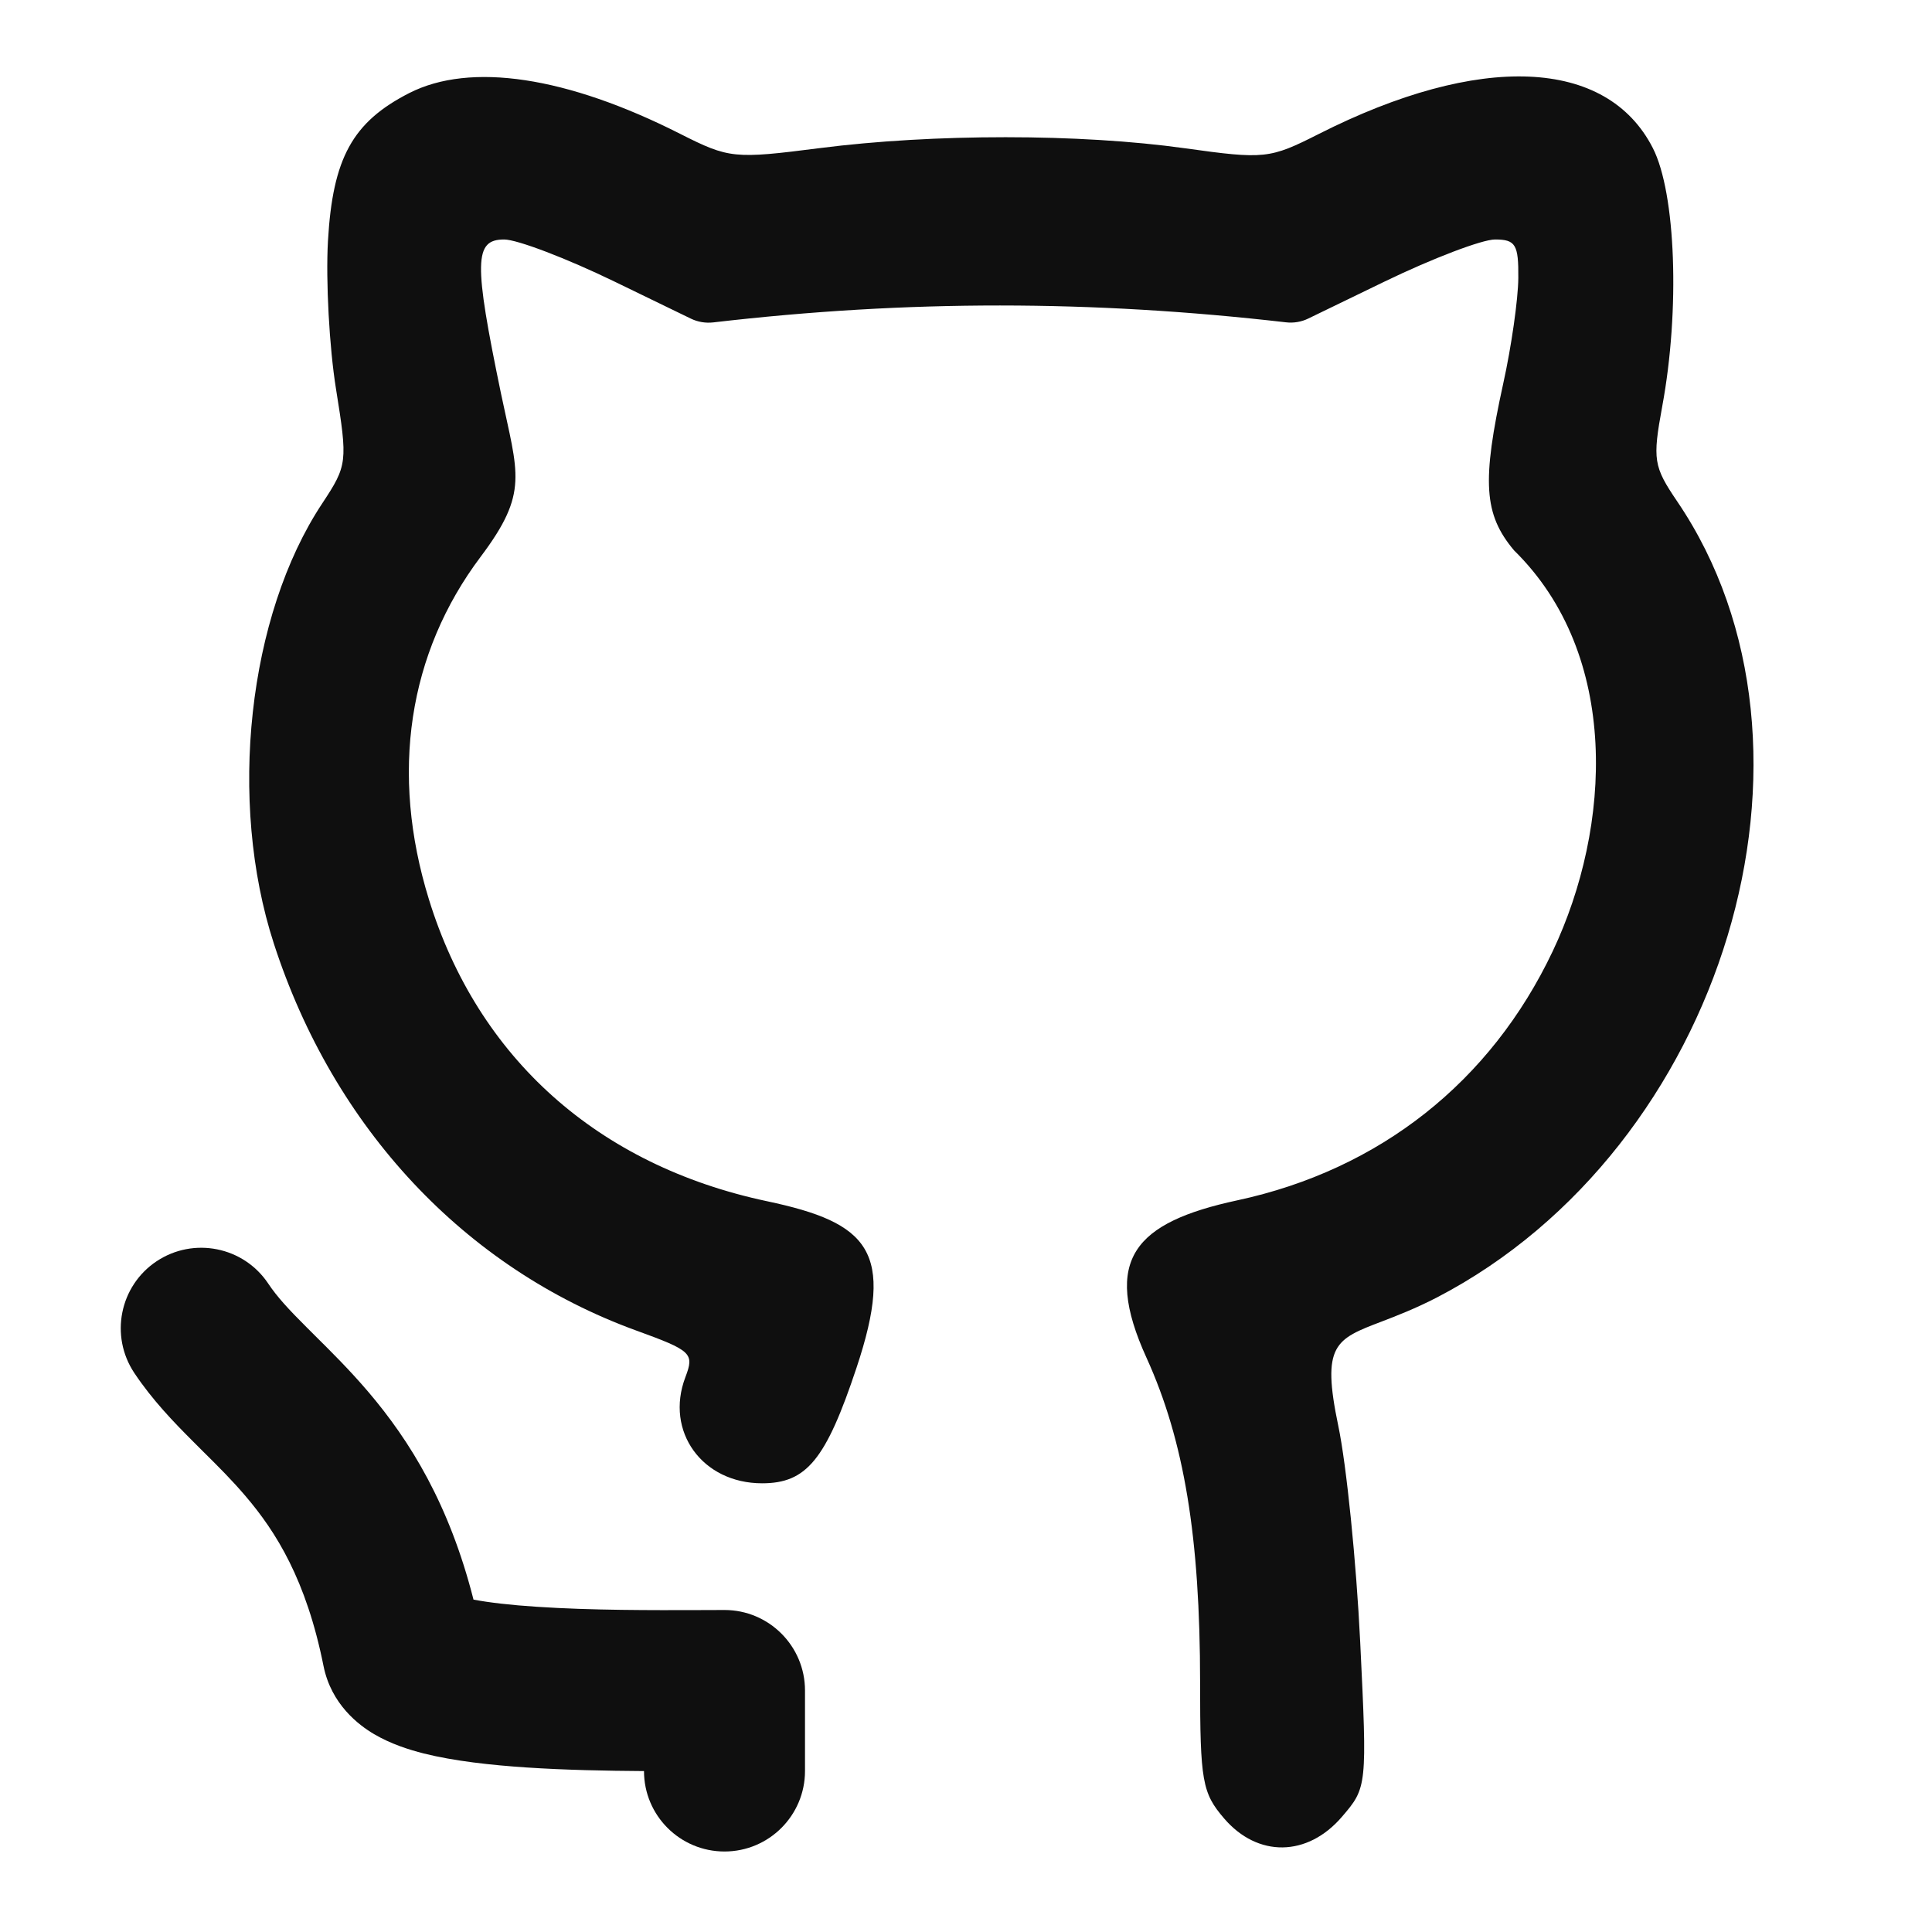
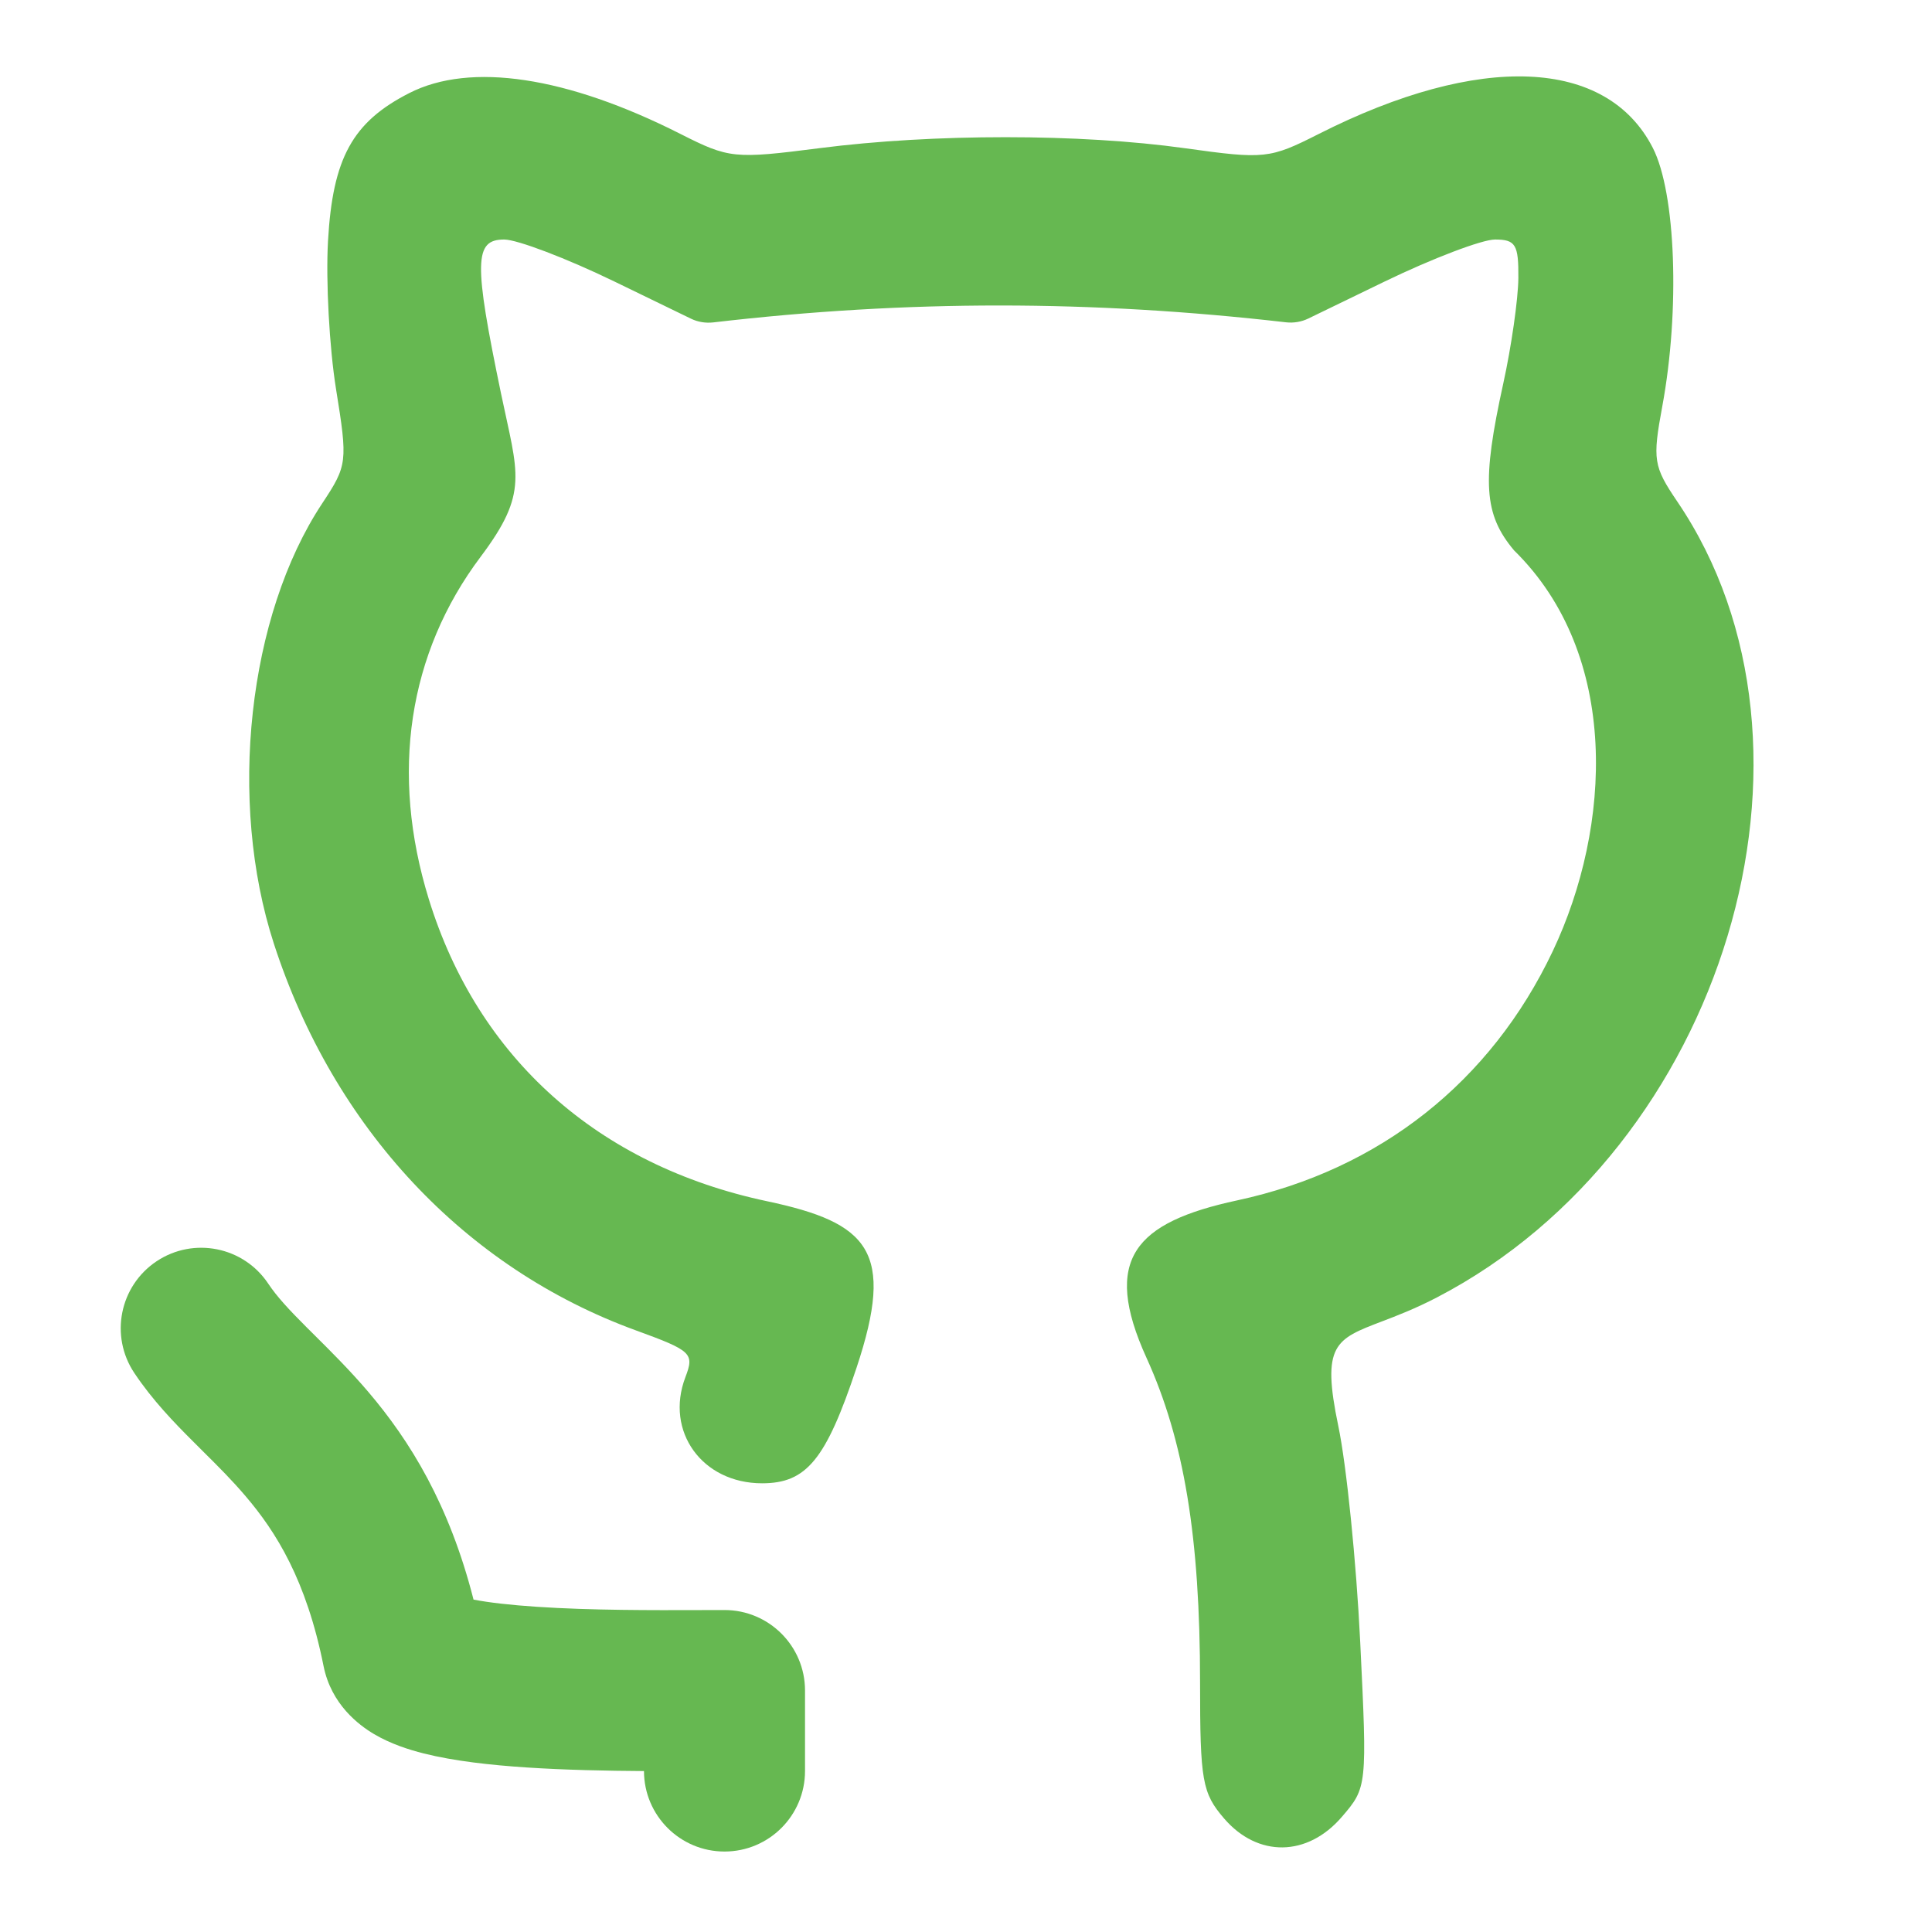
- <svg xmlns="http://www.w3.org/2000/svg" width="800px" height="800px" viewBox="0 0 24 24" fill="none">
-   <path d="M4.074 2.994C4.133 1.964 4.379 1.516 5.084 1.156C5.844 0.769 7.041 0.949 8.45 1.663C9.057 1.97 9.119 1.976 10.182 1.84C11.596 1.659 13.416 1.659 14.721 1.842C15.708 1.98 15.773 1.973 16.381 1.665C18.381 0.652 19.96 0.718 20.532 1.839C20.818 2.398 20.871 3.85 20.649 5.047C20.527 5.711 20.54 5.794 20.835 6.229C22.915 9.294 21.416 14.262 17.853 16.116C17.58 16.257 17.35 16.345 17.163 16.417C16.588 16.636 16.413 16.703 16.625 17.714C16.727 18.2 16.849 19.409 16.897 20.4C16.984 22.192 16.983 22.205 16.669 22.57C16.241 23.068 15.624 23.076 15.207 22.59C14.934 22.273 14.908 22.124 14.908 20.901C14.908 19.095 14.71 17.895 14.242 16.866C13.685 15.642 14.098 15.185 15.37 14.911C17.138 14.531 18.519 13.44 19.289 11.815C20.021 10.27 20.131 8.135 18.808 6.837C18.432 6.389 18.406 5.984 18.674 4.763C18.775 4.307 18.859 3.718 18.861 3.454C18.865 3.038 18.827 2.975 18.572 2.975C18.41 2.975 17.792 3.211 17.199 3.498L16.252 3.957C16.166 3.999 16.07 4.015 15.975 4.004C13.568 3.727 11.28 3.723 8.861 4.005C8.765 4.016 8.669 4 8.582 3.958L7.636 3.499C7.043 3.211 6.425 2.975 6.263 2.975C5.889 2.975 5.884 3.251 6.224 4.891C6.433 5.892 6.573 6.115 5.971 6.916C5.069 8.116 4.844 9.606 5.328 11.172C5.937 13.145 7.429 14.477 9.528 14.922C10.793 15.19 11.123 15.54 10.64 16.991C10.26 18.132 10.02 18.426 9.467 18.426C8.724 18.426 8.258 17.782 8.514 17.108C8.627 16.811 8.594 16.779 7.897 16.526C5.771 15.75 4.145 14.013 3.402 11.722C2.827 9.952 3.08 7.647 4.002 6.255C4.316 5.78 4.32 5.74 4.174 4.832C4.091 4.318 4.046 3.491 4.074 2.994Z" fill="#0F0F0F" />
-   <path d="M3.332 15.945C3.026 15.486 2.405 15.362 1.945 15.668C1.486 15.974 1.362 16.595 1.668 17.055C1.894 17.394 2.165 17.673 2.394 17.902C2.437 17.945 2.478 17.986 2.518 18.026C2.711 18.217 2.881 18.386 3.051 18.586C3.429 19.029 3.805 19.626 4.019 20.696C4.115 21.173 4.457 21.43 4.647 21.542C4.853 21.663 5.078 21.735 5.263 21.782C5.642 21.877 6.102 21.927 6.538 21.956C7.017 21.988 7.536 21.998 8 22.001C8 22.553 8.448 23 9 23C9.552 23 10 22.552 10 22V21C10 20.448 9.552 20 9 20C8.906 20 8.804 20 8.696 20.001C8.109 20.003 7.344 20.005 6.67 19.96C6.345 19.939 6.078 19.908 5.882 19.871C5.581 18.687 5.094 17.899 4.574 17.289C4.344 17.019 4.106 16.783 3.912 16.591C3.876 16.555 3.841 16.521 3.809 16.488C3.585 16.265 3.439 16.106 3.332 15.945Z" fill="#0F0F0F" />
+ <svg xmlns="http://www.w3.org/2000/svg" width="40" height="40" viewBox="0 0 40 40" fill="none">
+   <path d="M6.791 4.99C6.888 3.273 7.298 2.526 8.474 1.927C9.739 1.281 11.735 1.582 14.084 2.771C15.095 3.283 15.198 3.294 16.971 3.067C19.327 2.764 22.361 2.765 24.535 3.069C26.18 3.299 26.288 3.288 27.302 2.774C30.636 1.086 33.267 1.197 34.221 3.064C34.696 3.997 34.785 6.416 34.416 8.412C34.211 9.518 34.233 9.656 34.725 10.382C38.192 15.49 35.694 23.769 29.755 26.859C29.3 27.096 28.917 27.242 28.605 27.361C27.646 27.727 27.355 27.838 27.708 29.523C27.878 30.333 28.082 32.348 28.162 34C28.307 36.987 28.305 37.008 27.781 37.617C27.068 38.446 26.041 38.46 25.344 37.65C24.89 37.122 24.846 36.873 24.846 34.836C24.846 31.825 24.516 29.824 23.736 28.11C22.809 26.069 23.496 25.308 25.617 24.852C28.564 24.218 30.866 22.399 32.149 19.691C33.368 17.116 33.552 13.558 31.347 11.395C30.72 10.649 30.676 9.974 31.124 7.938C31.291 7.178 31.432 6.196 31.436 5.757C31.442 5.064 31.379 4.959 30.953 4.959C30.684 4.959 29.654 5.351 28.665 5.83L27.087 6.595C26.944 6.664 26.783 6.691 26.625 6.673C22.613 6.212 18.8 6.205 14.768 6.675C14.609 6.693 14.447 6.667 14.304 6.597L12.726 5.831C11.738 5.351 10.708 4.959 10.439 4.959C9.816 4.959 9.806 5.419 10.374 8.151C10.721 9.82 10.954 10.192 9.952 11.526C8.449 13.526 8.073 16.01 8.879 18.619C9.895 21.908 12.383 24.129 15.88 24.87C17.988 25.317 18.539 25.9 17.734 28.317C17.1 30.22 16.699 30.71 15.778 30.71C14.539 30.71 13.763 29.637 14.19 28.514C14.379 28.019 14.323 27.966 13.162 27.543C9.619 26.251 6.909 23.355 5.67 19.537C4.712 16.586 5.133 12.746 6.67 10.424C7.193 9.634 7.201 9.567 6.957 8.054C6.819 7.197 6.744 5.818 6.791 4.99Z" fill="#66B851" />
+   <path d="M5.553 26.576C5.043 25.81 4.008 25.603 3.242 26.113C2.476 26.624 2.269 27.659 2.78 28.425C3.157 28.99 3.608 29.455 3.991 29.837C4.061 29.908 4.13 29.976 4.197 30.043C4.518 30.361 4.801 30.643 5.085 30.977C5.715 31.715 6.342 32.71 6.699 34.494C6.858 35.288 7.429 35.716 7.745 35.903C8.089 36.106 8.464 36.225 8.772 36.303C9.403 36.462 10.169 36.545 10.897 36.593C11.695 36.646 12.56 36.663 13.333 36.668C13.334 37.588 14.08 38.334 15 38.334C15.921 38.334 16.667 37.587 16.667 36.667V35C16.667 34.08 15.921 33.334 15 33.334C14.843 33.334 14.673 33.334 14.493 33.335C13.515 33.338 12.24 33.342 11.117 33.267C10.575 33.231 10.13 33.181 9.804 33.118C9.301 31.145 8.489 29.832 7.623 28.815C7.24 28.366 6.843 27.972 6.521 27.652C6.46 27.593 6.402 27.535 6.348 27.48C5.976 27.108 5.732 26.844 5.553 26.576Z" fill="#66B851" />
</svg>
